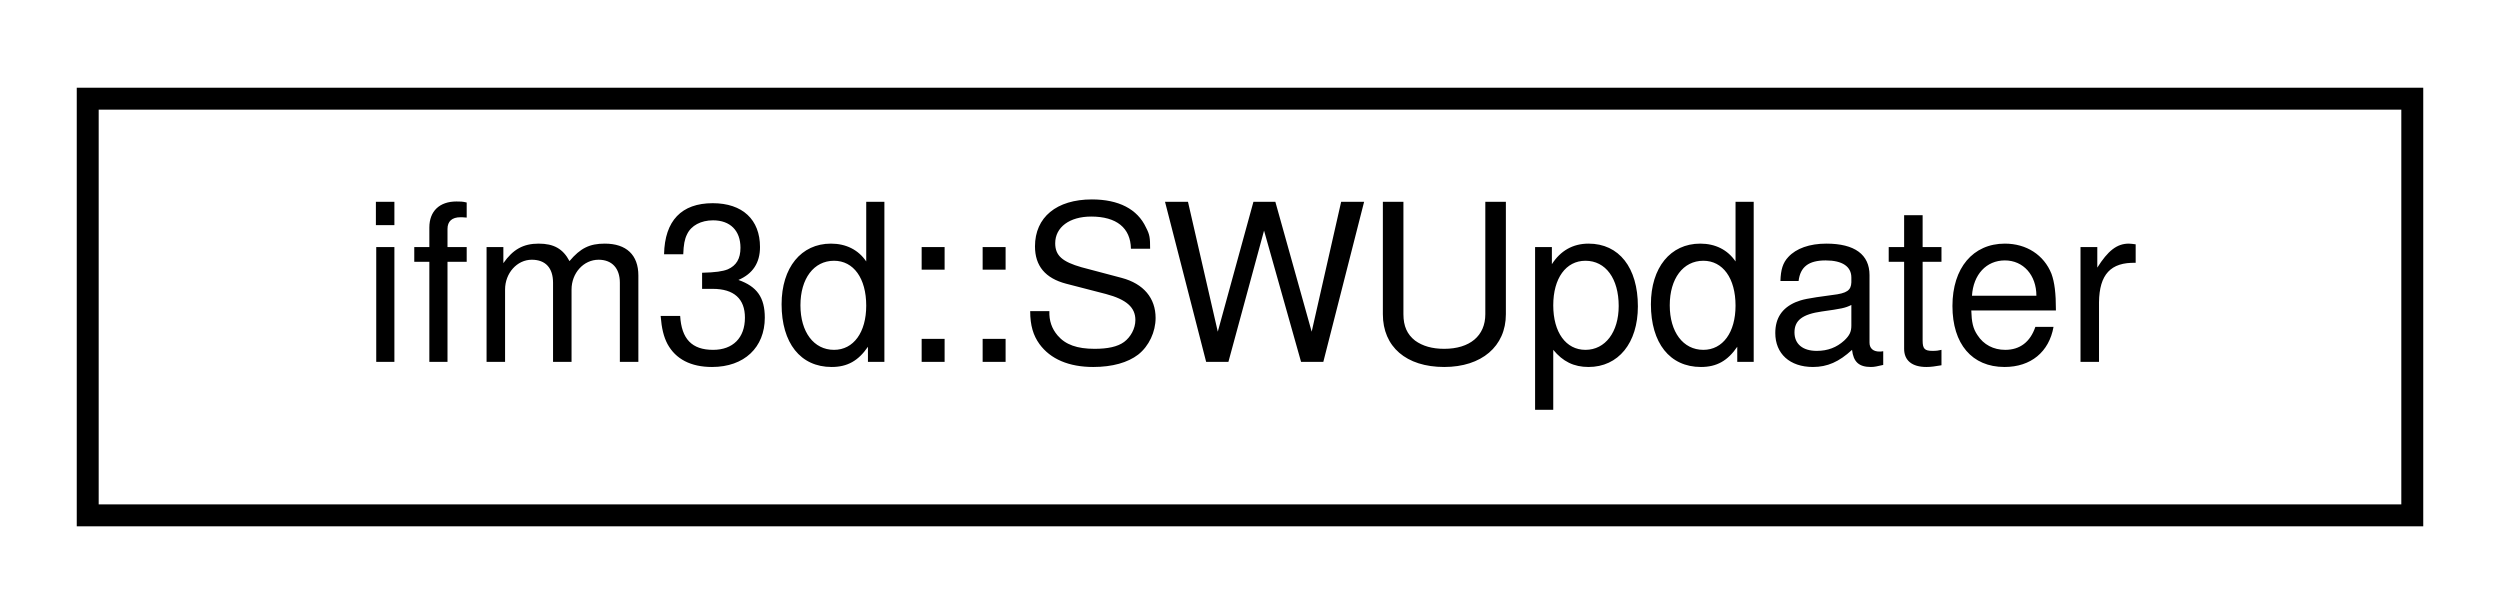
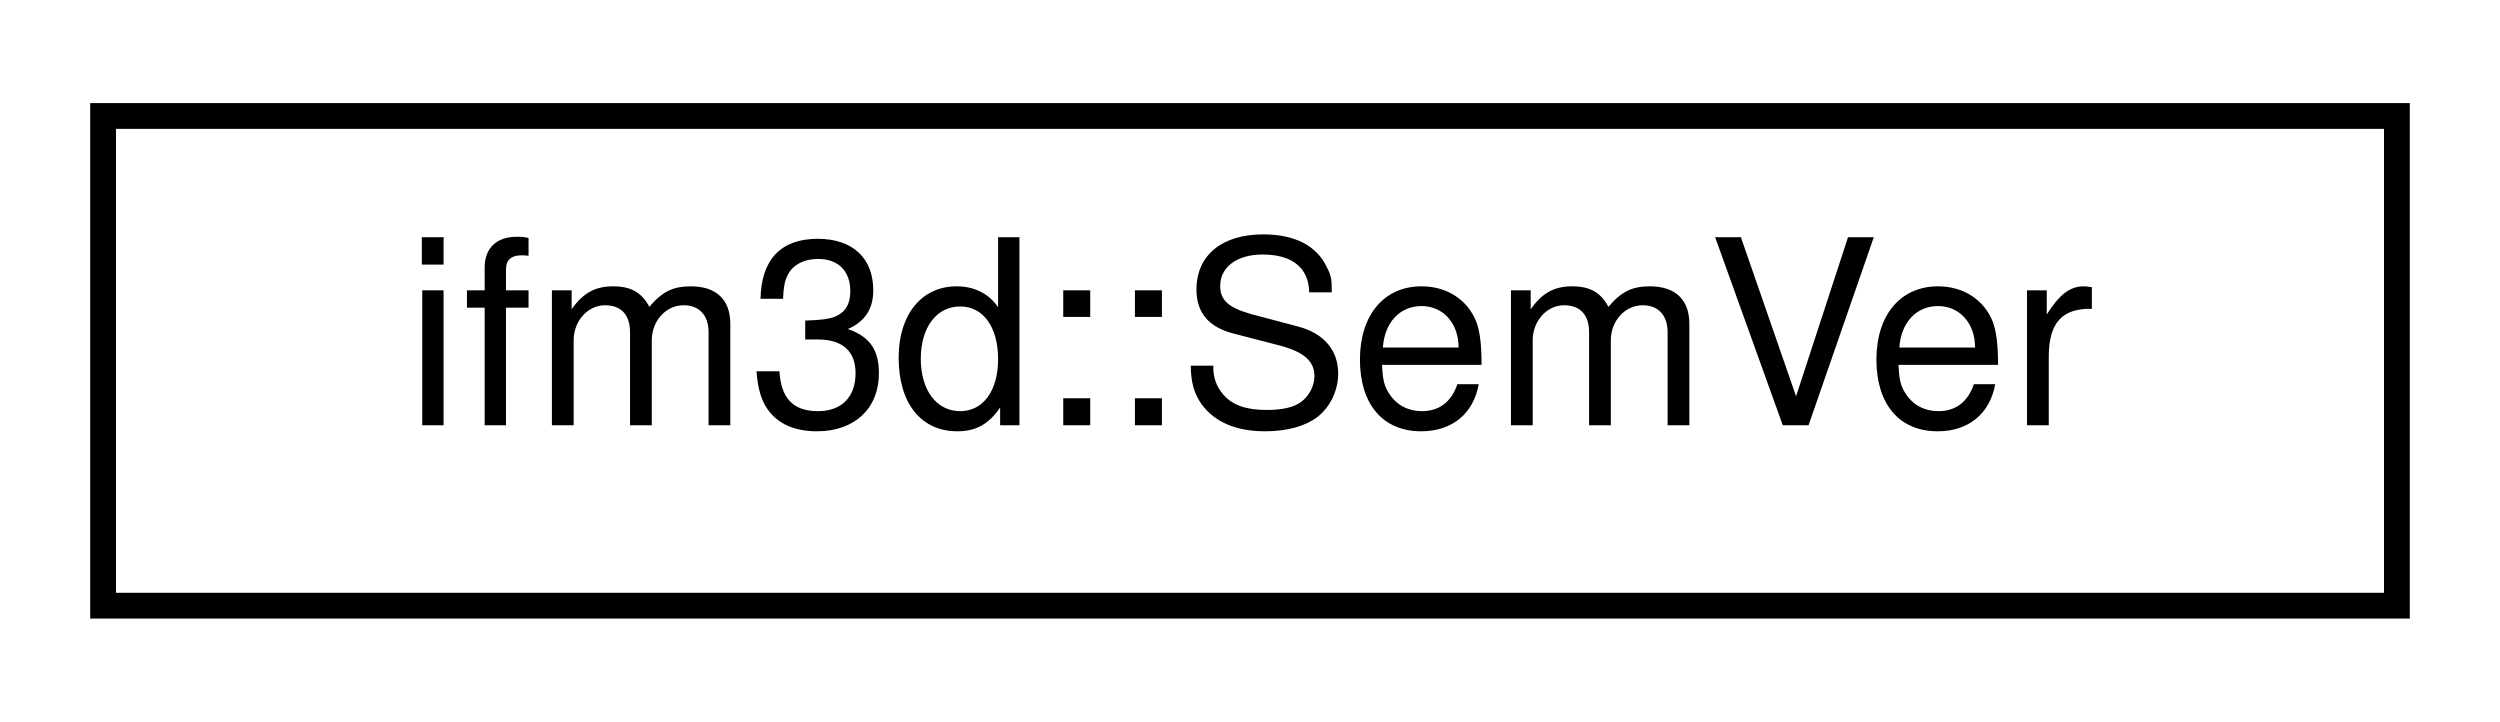
- <svg xmlns="http://www.w3.org/2000/svg" xmlns:xlink="http://www.w3.org/1999/xlink" width="114pt" height="28pt" viewBox="0.00 0.00 114.00 28.00">
+ <svg xmlns="http://www.w3.org/2000/svg" xmlns:xlink="http://www.w3.org/1999/xlink" width="97pt" height="28pt" viewBox="0.00 0.00 97.00 28.00">
  <g id="graph0" class="graph" transform="scale(1 1) rotate(0) translate(4 24)">
    <g id="node1" class="node">
      <g id="a_node1">
-         <a xlink:href="classifm3d_1_1SWUpdater.html" target="_top" xlink:title=" ">
-           <polygon fill="none" stroke="black" points="0,-0.5 0,-19.5 106,-19.5 106,-0.5 0,-0.5" />
-           <text text-anchor="middle" x="53" y="-7.5" font-family="Helvetica,sans-Serif" font-size="10.00">ifm3d::SWUpdater</text>
+         <a xlink:href="structifm3d_1_1SemVer.html" target="_top" xlink:title=" ">
+           <polygon fill="none" stroke="black" points="0,-0.5 0,-19.5 89,-19.5 89,-0.5 0,-0.5" />
+           <text text-anchor="middle" x="44.5" y="-7.5" font-family="Helvetica,sans-Serif" font-size="10.00">ifm3d::SemVer</text>
        </a>
      </g>
    </g>
  </g>
</svg>
